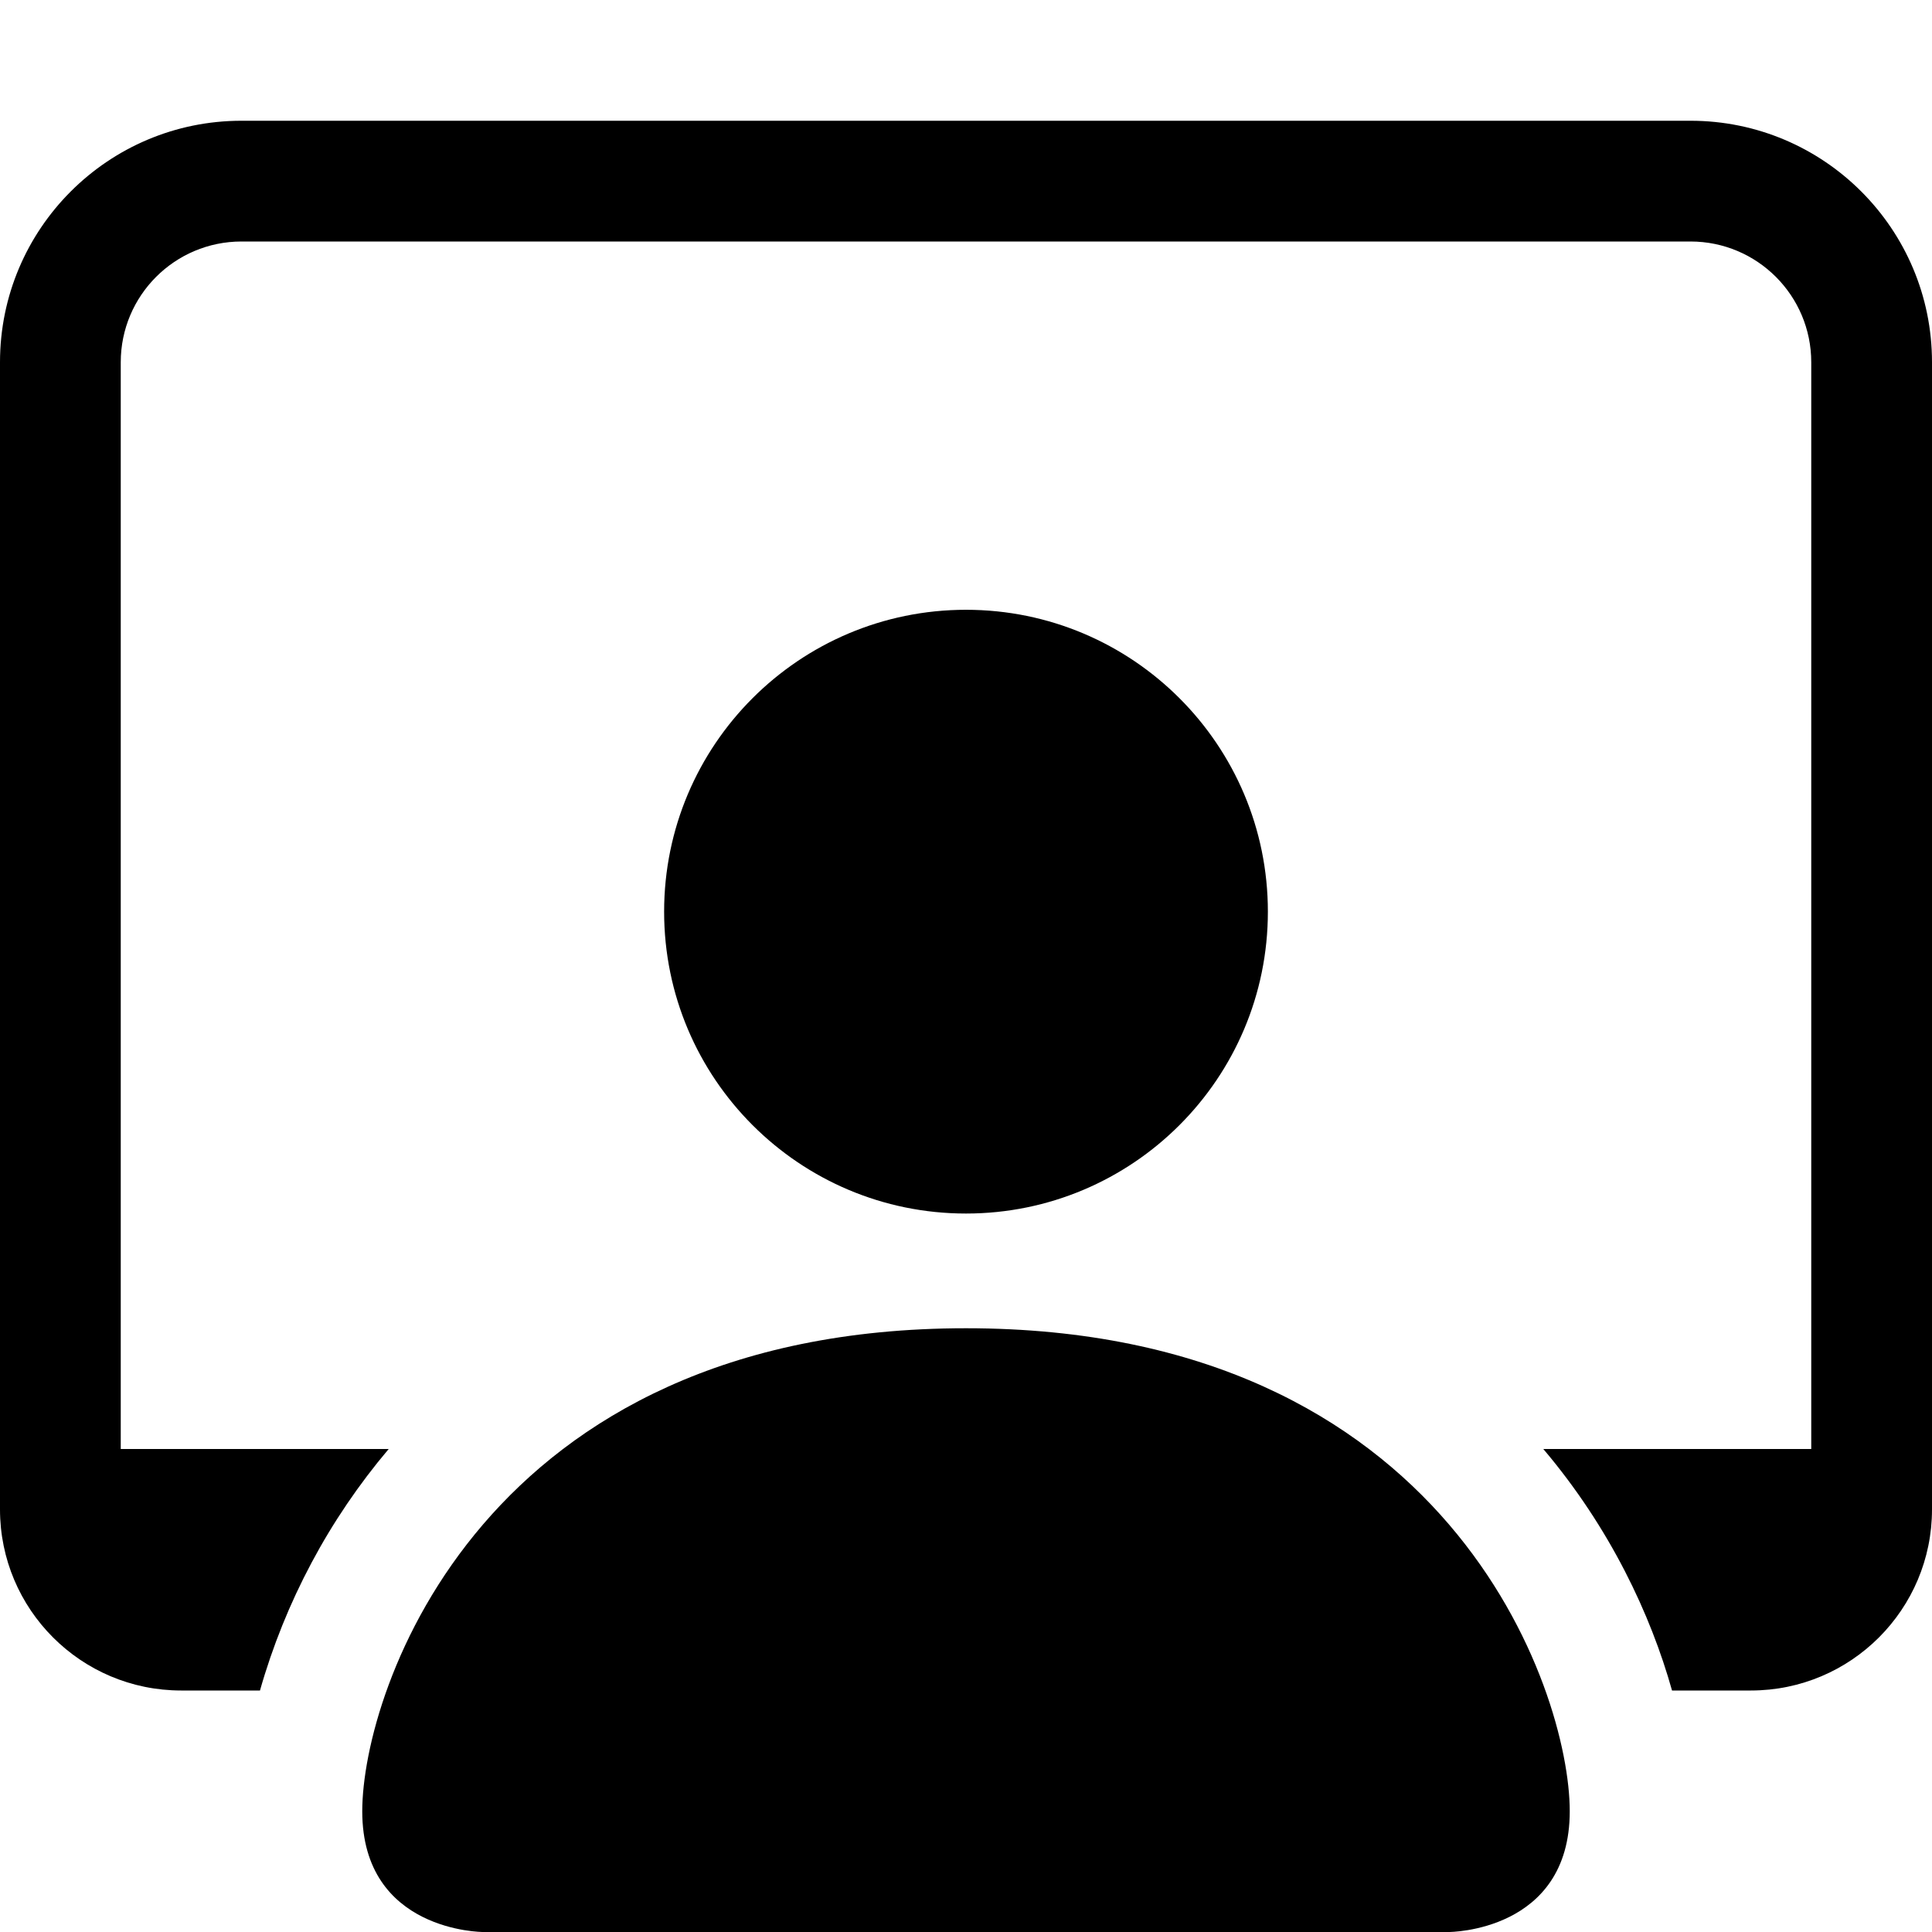
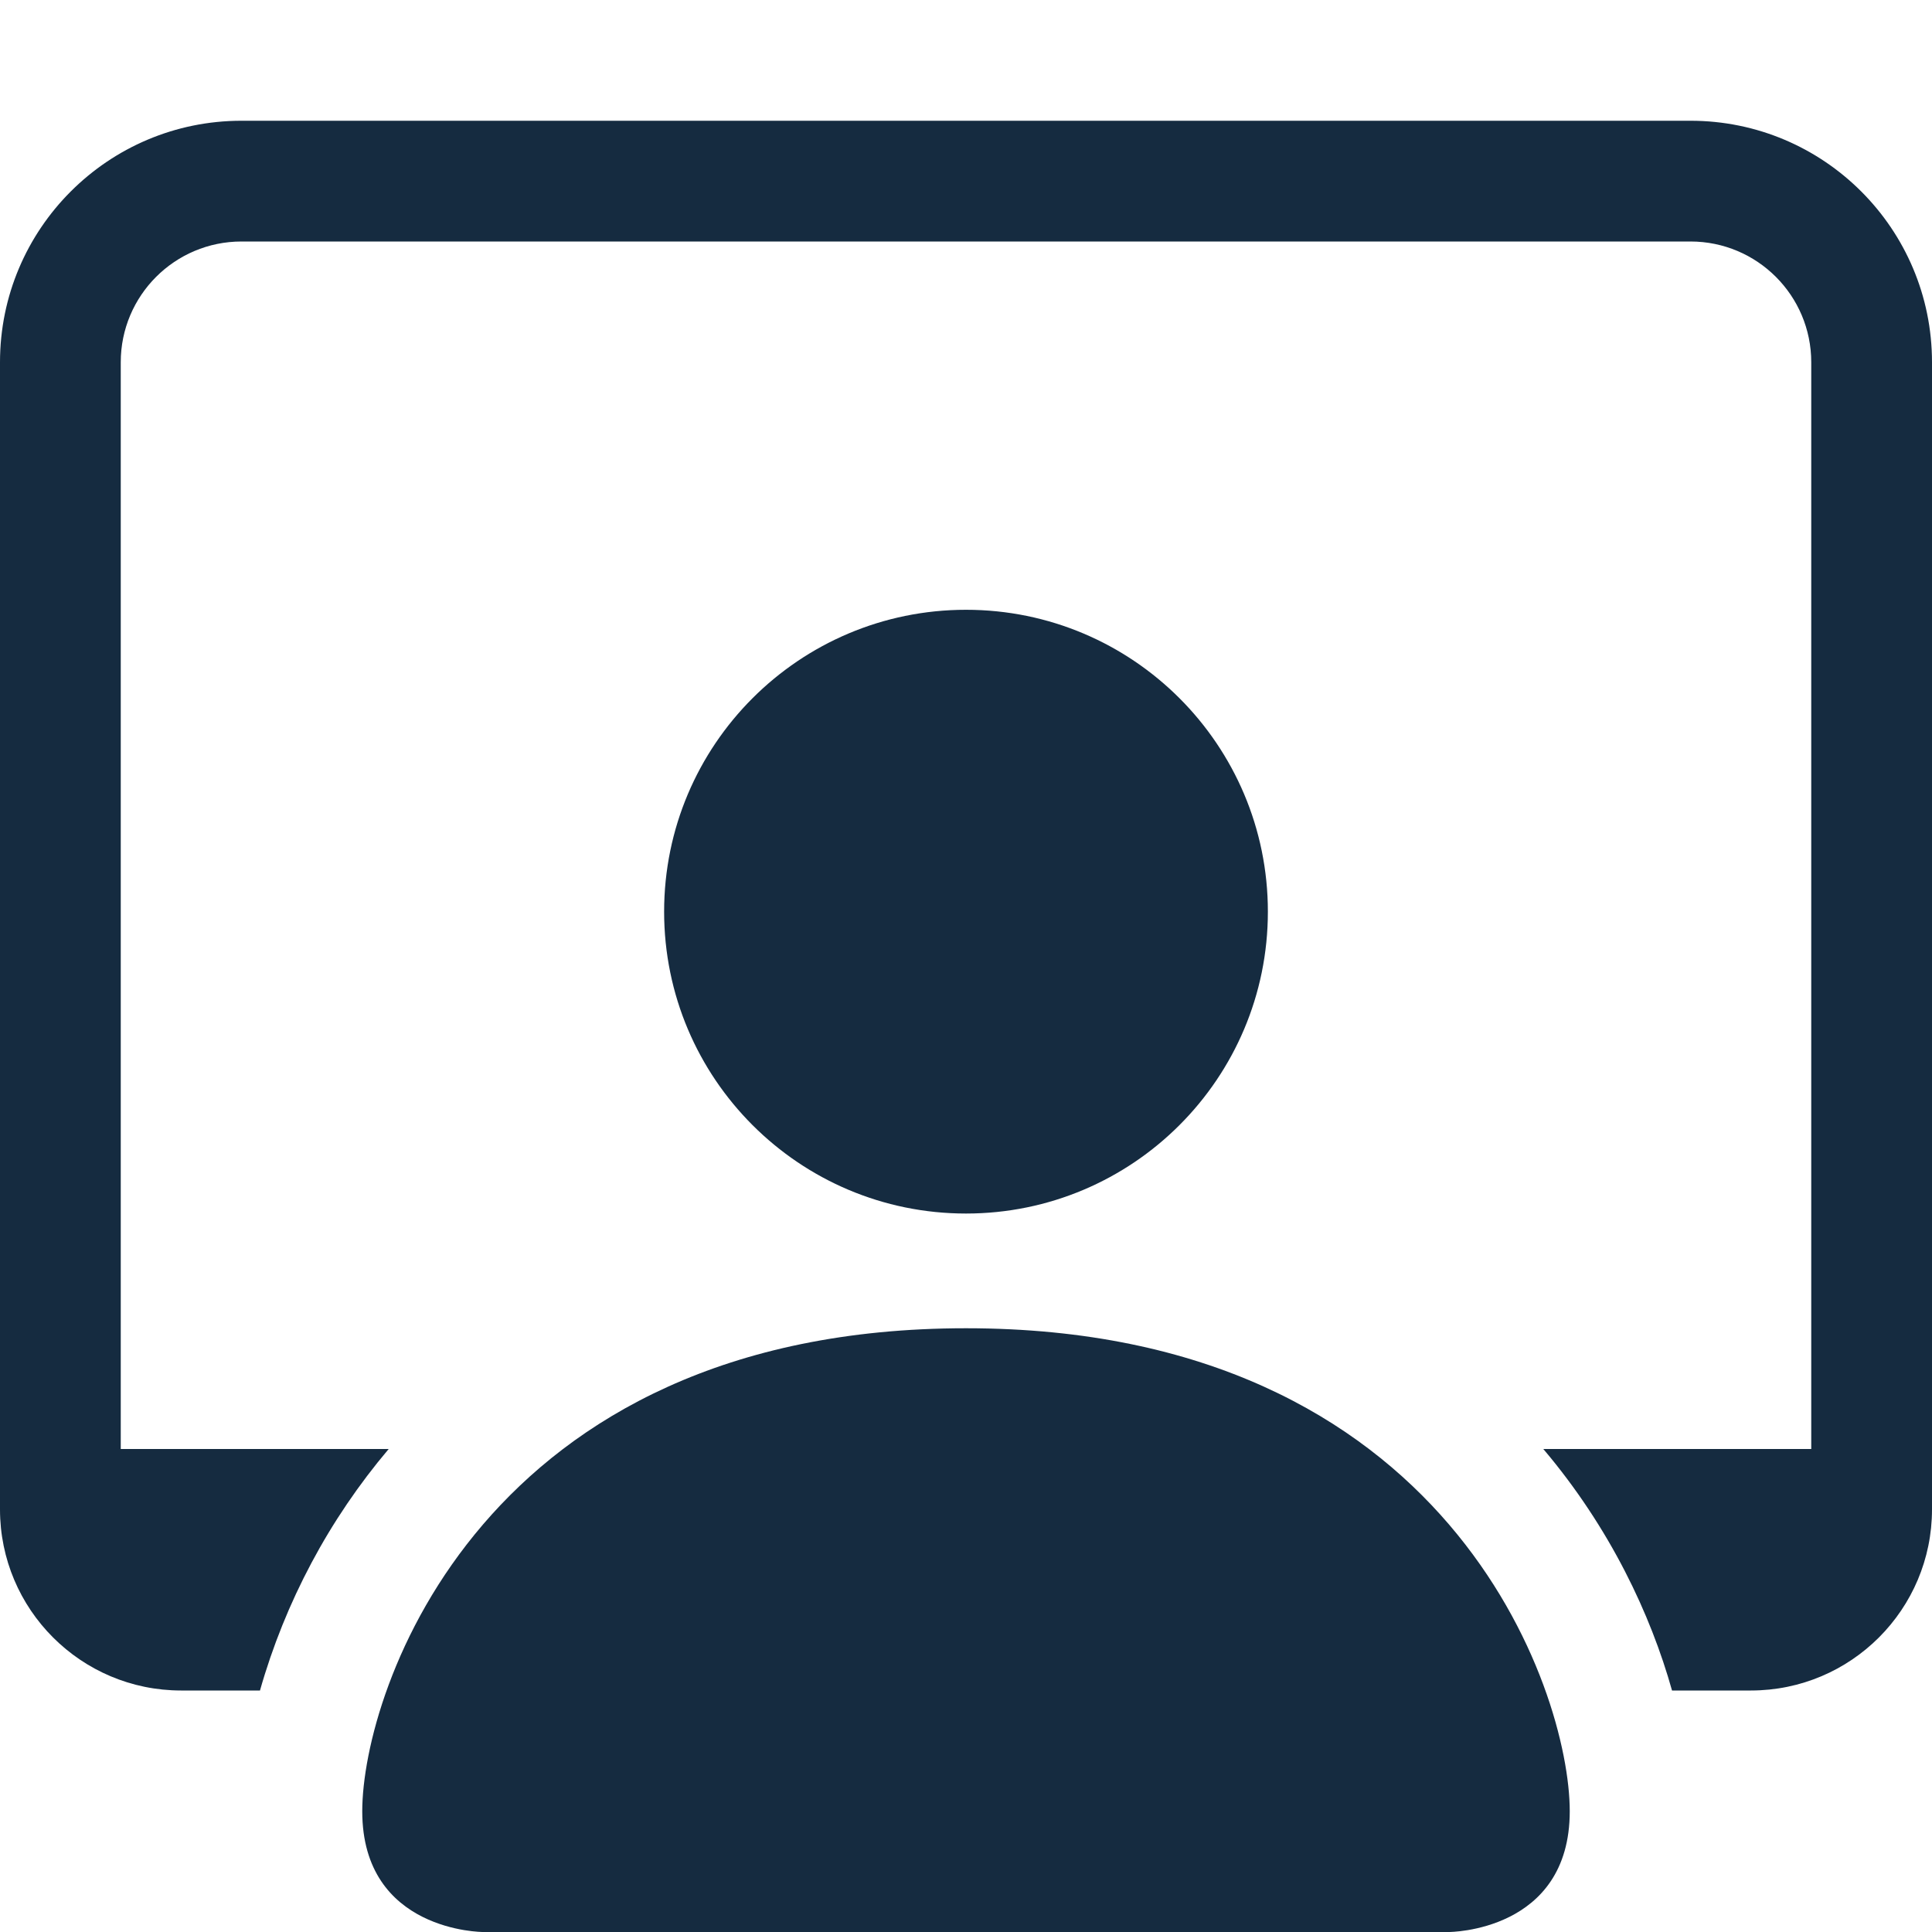
- <svg xmlns="http://www.w3.org/2000/svg" width="64" height="64" fill="currentColor" class="bi bi-person-workspace" viewBox="0 0 16 16">
+ <svg xmlns="http://www.w3.org/2000/svg" width="64" height="64" fill="#152b40" class="bi bi-person-workspace" viewBox="0 0 16 16">
  <path d="M4 16s-1 0-1-1 1-4 5-4 5 3 5 4-1 1-1 1H4Zm4-5.95a2.5 2.5 0 1 0 0-5 2.5 2.5 0 0 0 0 5Z" />
  <path d="M2 1a2 2 0 0 0-2 2v9.5A1.5 1.5 0 0 0 1.5 14h.653a5.373 5.373 0 0 1 1.066-2H1V3a1 1 0 0 1 1-1h12a1 1 0 0 1 1 1v9h-2.219c.554.654.89 1.373 1.066 2h.653a1.5 1.5 0 0 0 1.5-1.5V3a2 2 0 0 0-2-2H2Z" />
</svg>
